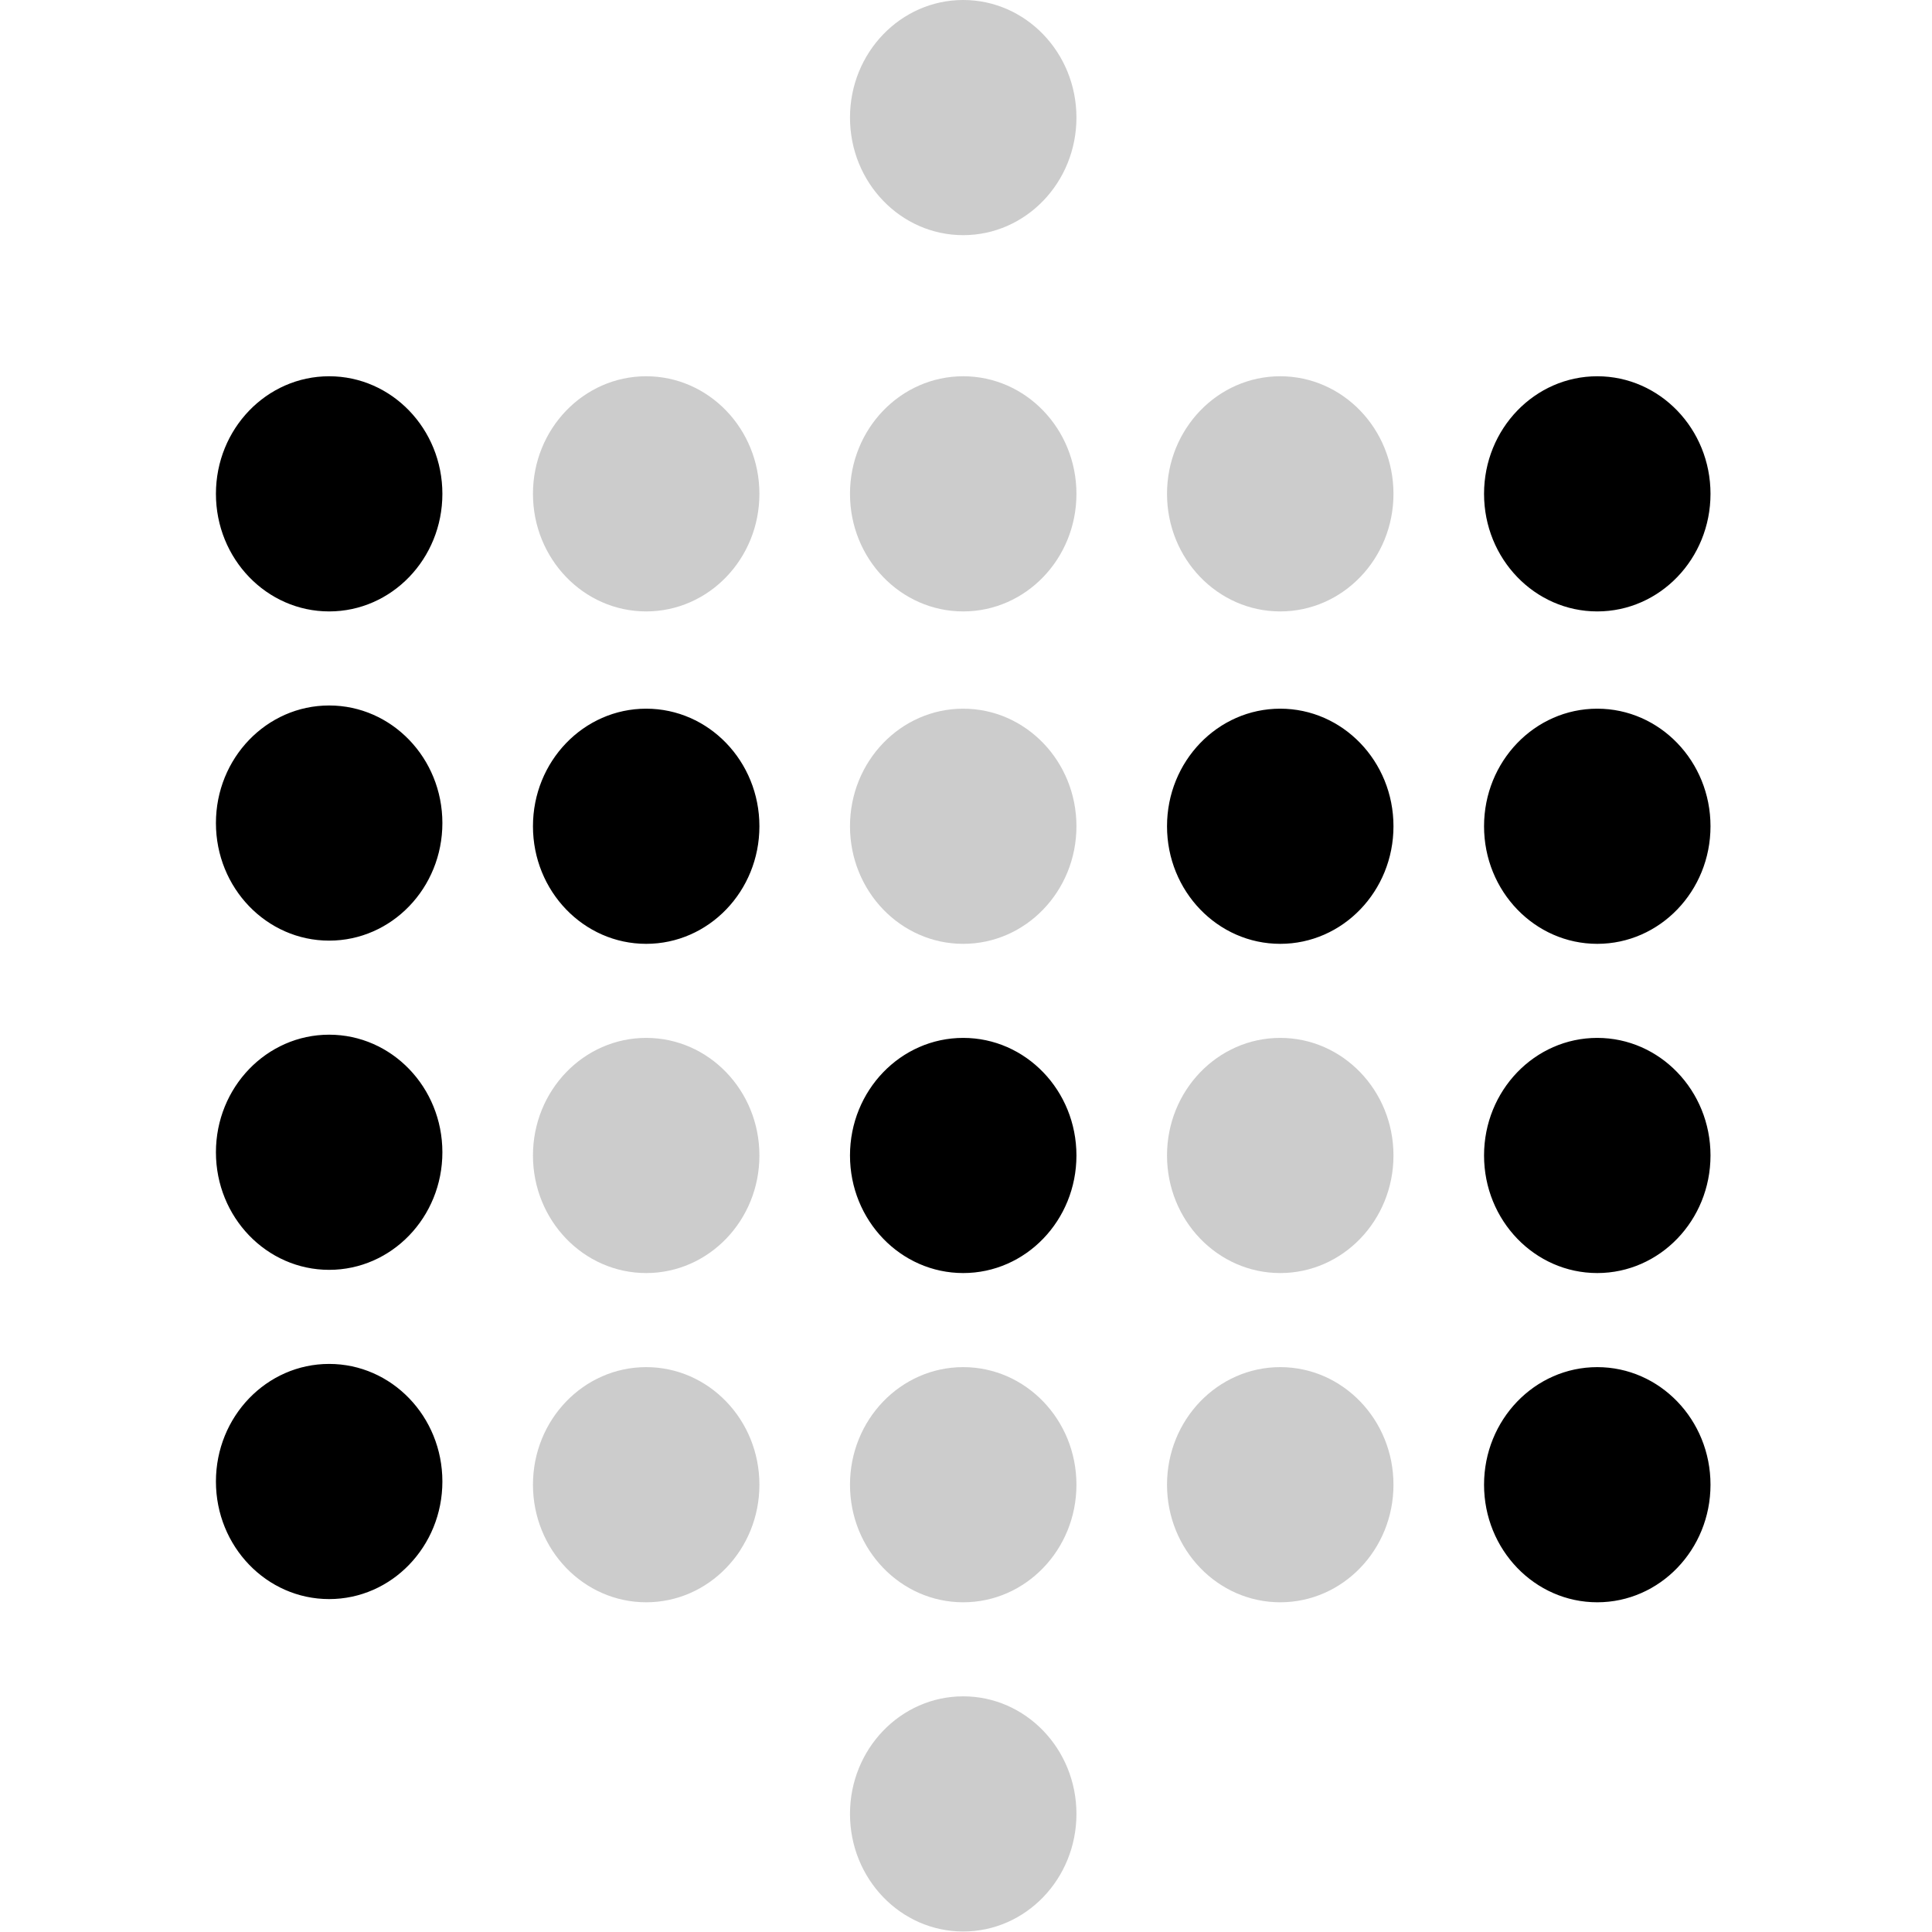
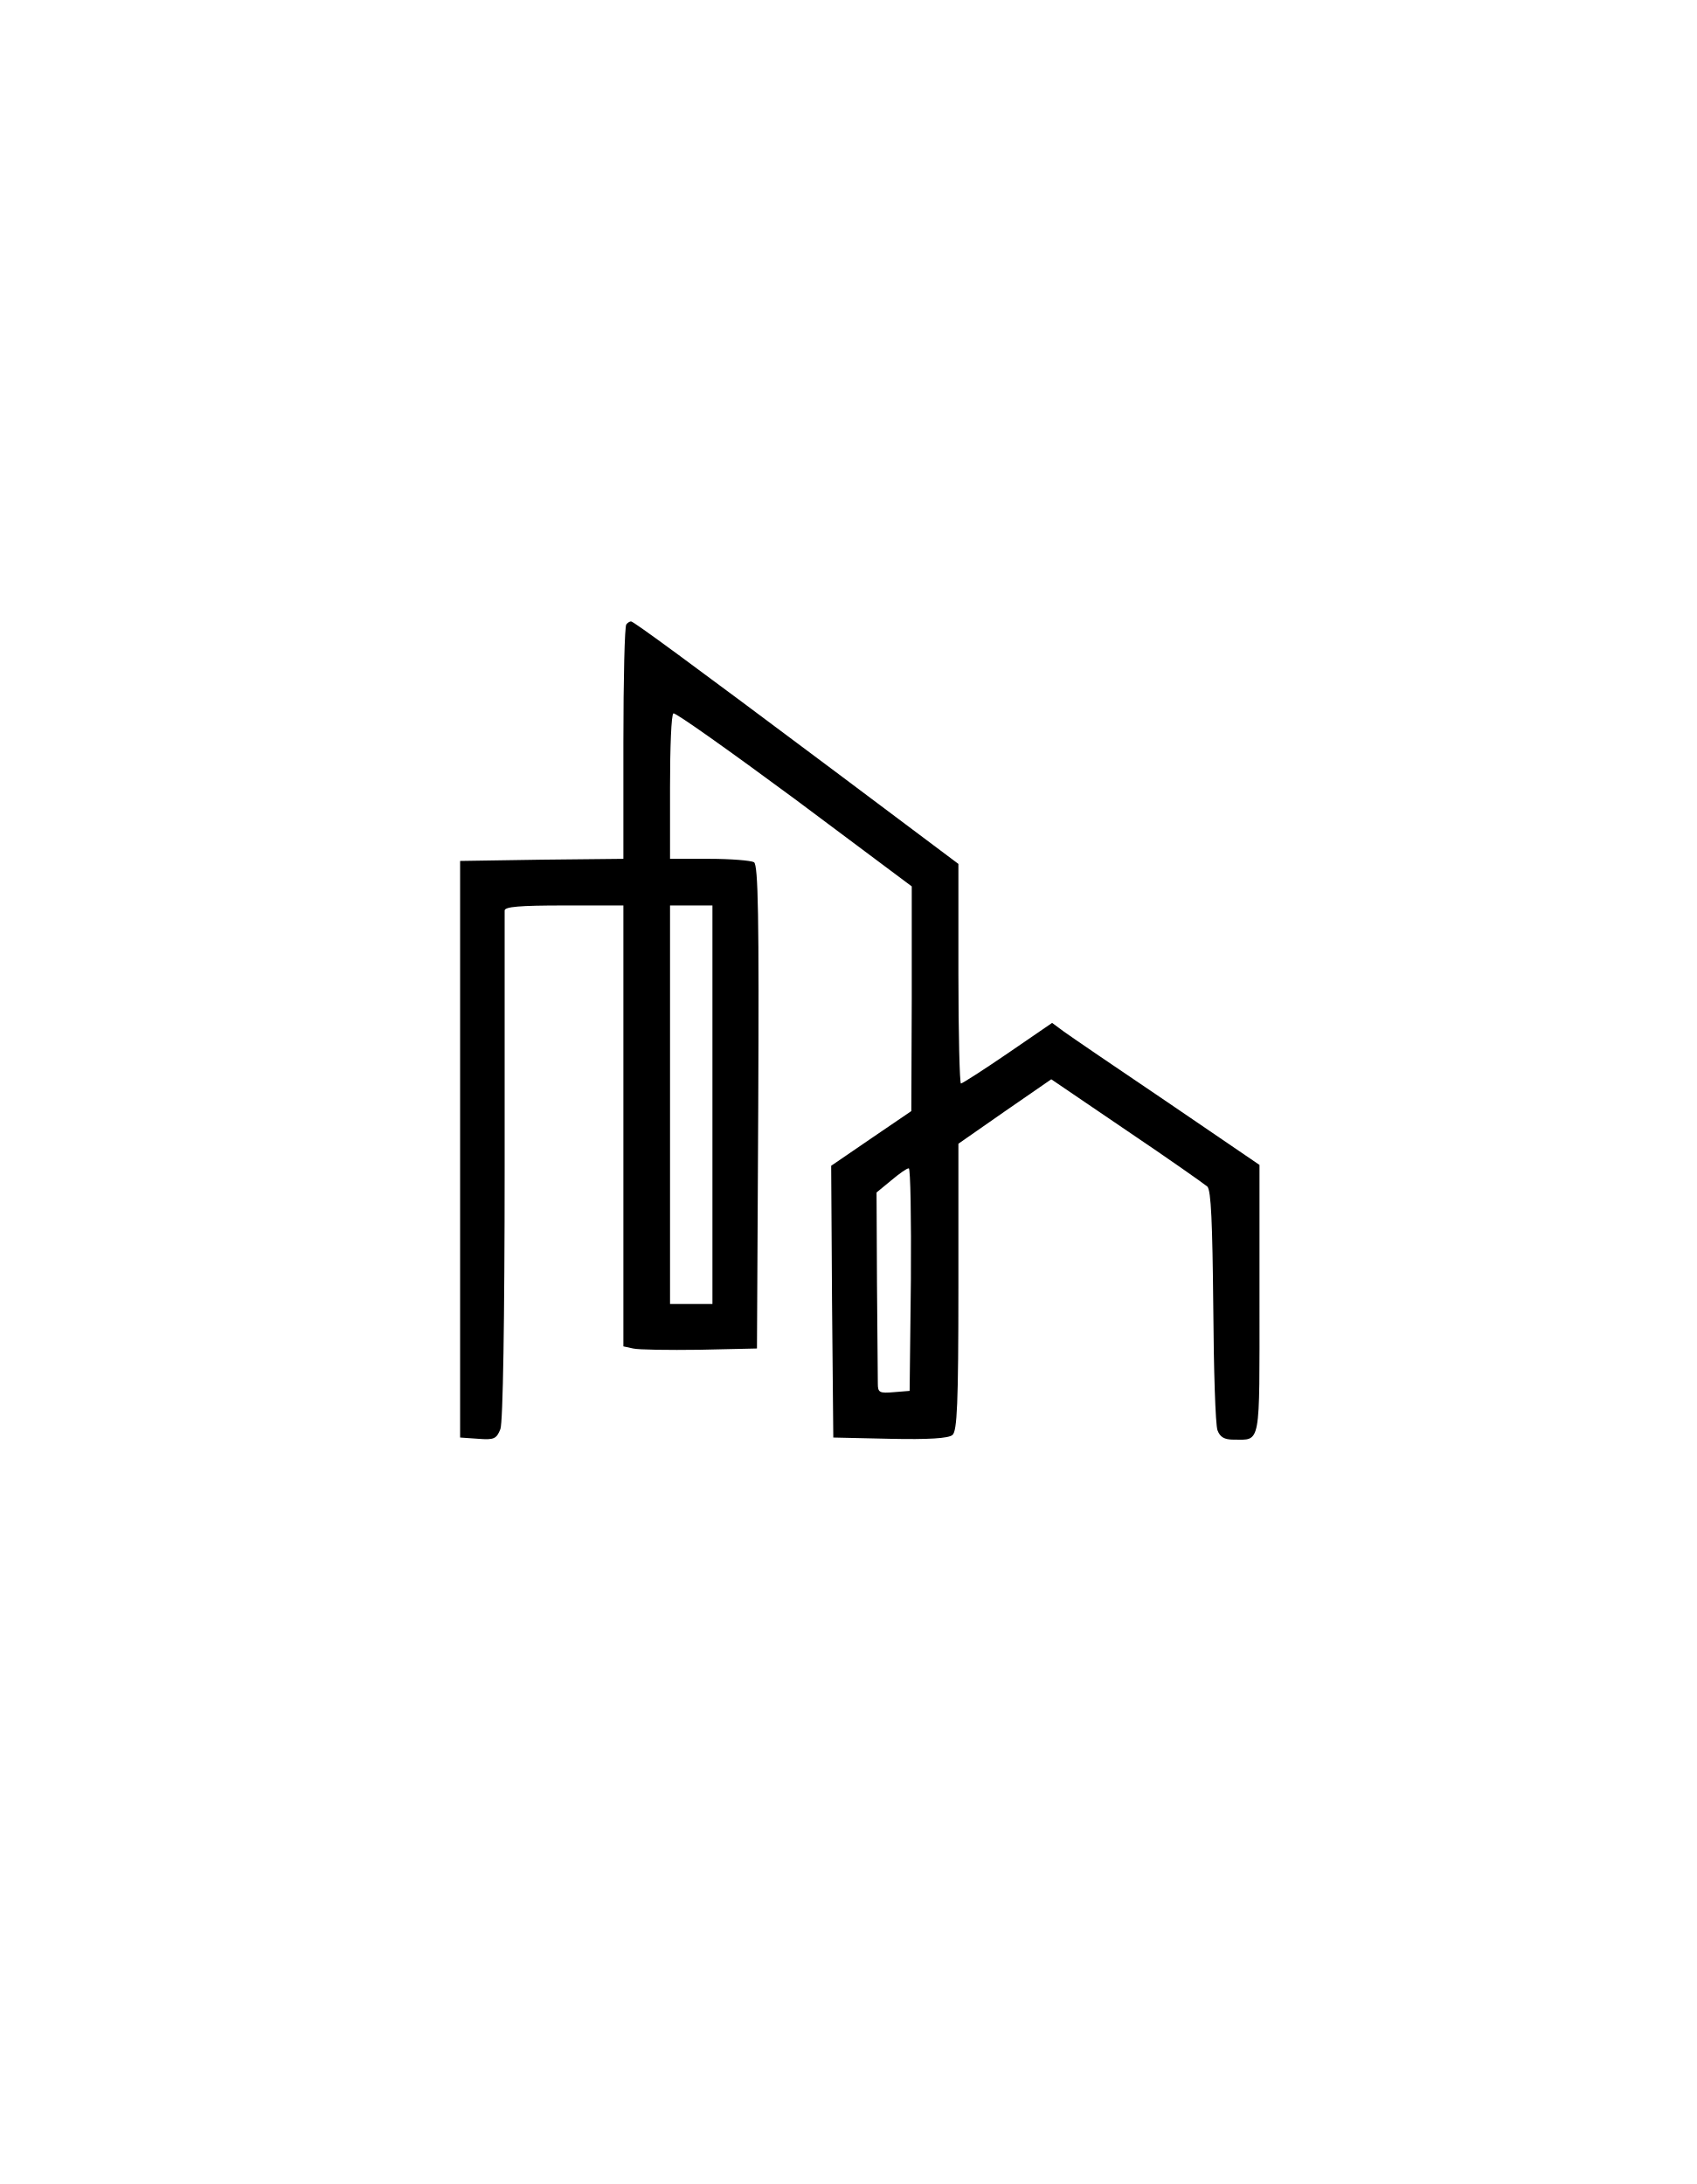
- <svg xmlns="http://www.w3.org/2000/svg" viewBox="0 0 66 85" width="32" height="32" fill="currentColor">
-   <path d="M46.825,70.494 C49.576,70.494 51.807,68.177 51.807,65.321 C51.807,62.464 49.576,60.148 46.825,60.148 C44.074,60.148 41.844,62.464 41.844,65.321 C41.844,68.177 44.074,70.494 46.825,70.494 Z M32.877,84.978 C35.629,84.978 37.859,82.662 37.859,79.805 C37.859,76.948 35.629,74.632 32.877,74.632 C30.126,74.632 27.896,76.948 27.896,79.805 C27.896,82.662 30.126,84.978 32.877,84.978 Z M32.877,70.494 C35.629,70.494 37.859,68.177 37.859,65.321 C37.859,62.464 35.629,60.148 32.877,60.148 C30.126,60.148 27.896,62.464 27.896,65.321 C27.896,68.177 30.126,70.494 32.877,70.494 Z M18.929,70.494 C21.681,70.494 23.911,68.177 23.911,65.321 C23.911,62.464 21.681,60.148 18.929,60.148 C16.178,60.148 13.948,62.464 13.948,65.321 C13.948,68.177 16.178,70.494 18.929,70.494 Z M46.825,56.009 C49.576,56.009 51.807,53.693 51.807,50.836 C51.807,47.979 49.576,45.663 46.825,45.663 C44.074,45.663 41.844,47.979 41.844,50.836 C41.844,53.693 44.074,56.009 46.825,56.009 Z M18.929,56.009 C21.681,56.009 23.911,53.693 23.911,50.836 C23.911,47.979 21.681,45.663 18.929,45.663 C16.178,45.663 13.948,47.979 13.948,50.836 C13.948,53.693 16.178,56.009 18.929,56.009 Z M46.825,26.9 C49.576,26.9 51.807,24.584 51.807,21.727 C51.807,18.87 49.576,16.554 46.825,16.554 C44.074,16.554 41.844,18.87 41.844,21.727 C41.844,24.584 44.074,26.9 46.825,26.9 Z M32.877,41.525 C35.629,41.525 37.859,39.209 37.859,36.352 C37.859,33.495 35.629,31.179 32.877,31.179 C30.126,31.179 27.896,33.495 27.896,36.352 C27.896,39.209 30.126,41.525 32.877,41.525 Z M32.877,10.346 C35.629,10.346 37.859,8.03 37.859,5.173 C37.859,2.316 35.629,0 32.877,0 C30.126,0 27.896,2.316 27.896,5.173 C27.896,8.03 30.126,10.346 32.877,10.346 Z M32.877,26.9 C35.629,26.9 37.859,24.584 37.859,21.727 C37.859,18.87 35.629,16.554 32.877,16.554 C30.126,16.554 27.896,18.87 27.896,21.727 C27.896,24.584 30.126,26.9 32.877,26.9 Z M18.929,26.9 C21.681,26.9 23.911,24.584 23.911,21.727 C23.911,18.87 21.681,16.554 18.929,16.554 C16.178,16.554 13.948,18.87 13.948,21.727 C13.948,24.584 16.178,26.9 18.929,26.9 Z" opacity="0.2">
-   </path>
-   <path d="M60.773,70.494 C63.524,70.494 65.755,68.177 65.755,65.321 C65.755,62.464 63.524,60.148 60.773,60.148 C58.022,60.148 55.792,62.464 55.792,65.321 C55.792,68.177 58.022,70.494 60.773,70.494 Z M4.981,70.353 C7.733,70.353 9.963,68.037 9.963,65.18 C9.963,62.323 7.733,60.007 4.981,60.007 C2.23,60.007 0,62.323 0,65.18 C0,68.037 2.23,70.353 4.981,70.353 Z M60.773,56.009 C63.524,56.009 65.755,53.693 65.755,50.836 C65.755,47.979 63.524,45.663 60.773,45.663 C58.022,45.663 55.792,47.979 55.792,50.836 C55.792,53.693 58.022,56.009 60.773,56.009 Z M32.877,56.009 C35.629,56.009 37.859,53.693 37.859,50.836 C37.859,47.979 35.629,45.663 32.877,45.663 C30.126,45.663 27.896,47.979 27.896,50.836 C27.896,53.693 30.126,56.009 32.877,56.009 Z M4.981,55.868 C7.733,55.868 9.963,53.552 9.963,50.695 C9.963,47.838 7.733,45.522 4.981,45.522 C2.23,45.522 0,47.838 0,50.695 C0,53.552 2.23,55.868 4.981,55.868 Z M60.773,41.525 C63.524,41.525 65.755,39.209 65.755,36.352 C65.755,33.495 63.524,31.179 60.773,31.179 C58.022,31.179 55.792,33.495 55.792,36.352 C55.792,39.209 58.022,41.525 60.773,41.525 Z M46.825,41.525 C49.576,41.525 51.807,39.209 51.807,36.352 C51.807,33.495 49.576,31.179 46.825,31.179 C44.074,31.179 41.844,33.495 41.844,36.352 C41.844,39.209 44.074,41.525 46.825,41.525 Z M60.773,26.9 C63.524,26.9 65.755,24.584 65.755,21.727 C65.755,18.87 63.524,16.554 60.773,16.554 C58.022,16.554 55.792,18.87 55.792,21.727 C55.792,24.584 58.022,26.9 60.773,26.9 Z M18.929,41.525 C21.681,41.525 23.911,39.209 23.911,36.352 C23.911,33.495 21.681,31.179 18.929,31.179 C16.178,31.179 13.948,33.495 13.948,36.352 C13.948,39.209 16.178,41.525 18.929,41.525 Z M4.981,41.384 C7.733,41.384 9.963,39.068 9.963,36.211 C9.963,33.354 7.733,31.038 4.981,31.038 C2.23,31.038 0,33.354 0,36.211 C0,39.068 2.23,41.384 4.981,41.384 Z M4.981,26.9 C7.733,26.9 9.963,24.584 9.963,21.727 C9.963,18.87 7.733,16.554 4.981,16.554 C2.23,16.554 0,18.87 0,21.727 C0,24.584 2.23,26.9 4.981,26.9 Z">
-   </path>
+ <svg xmlns="http://www.w3.org/2000/svg" version="1.0" width="66pt" height="85pt" viewBox="0 0 400 400" preserveAspectRatio="xMidYMid meet">
+   <g transform="translate(0,400) scale(0.1,-0.1)" fill="#000000" stroke="none">
+     <path d="M1477 3103 c-4 -3 -7 -129 -7 -279 l0 -274 -192 -2 -193 -3 0 -680 0 -680 43 -3 c37 -3 43 0 52 23 6 16 10 255 10 618 0 325 0 598 0 605 0 9 35 12 140 12 l140 0 0 -520 0 -520 23 -5 c12 -3 83 -4 157 -3 l135 3 3 569 c2 449 0 571 -10 578 -7 4 -55 8 -105 8 l-93 0 0 169 c0 94 3 172 8 174 4 3 132 -88 285 -201 l277 -207 0 -265 -1 -265 -94 -64 -95 -65 2 -320 3 -321 134 -3 c90 -2 138 1 147 9 11 9 14 73 14 349 l0 338 109 76 110 76 178 -121 c98 -66 183 -126 190 -132 9 -9 12 -87 14 -282 1 -148 5 -280 10 -293 6 -16 16 -22 38 -22 65 0 61 -19 61 330 l0 318 -217 148 c-120 81 -230 156 -245 167 l-27 20 -105 -72 c-57 -39 -107 -71 -110 -71 -3 0 -6 117 -6 259 l0 259 -292 219 c-346 259 -474 353 -480 353 -3 0 -8 -3 -11 -7z m203 -1133 l0 -470 -50 0 -50 0 0 470 0 470 50 0 50 0 0 -470z m468 -412 l-3 -263 -37 -3 c-34 -3 -38 -1 -38 20 0 13 -1 119 -2 237 l-1 214 34 28 c19 16 37 29 42 29 4 0 6 -118 5 -262z" />
+   </g>
</svg>
